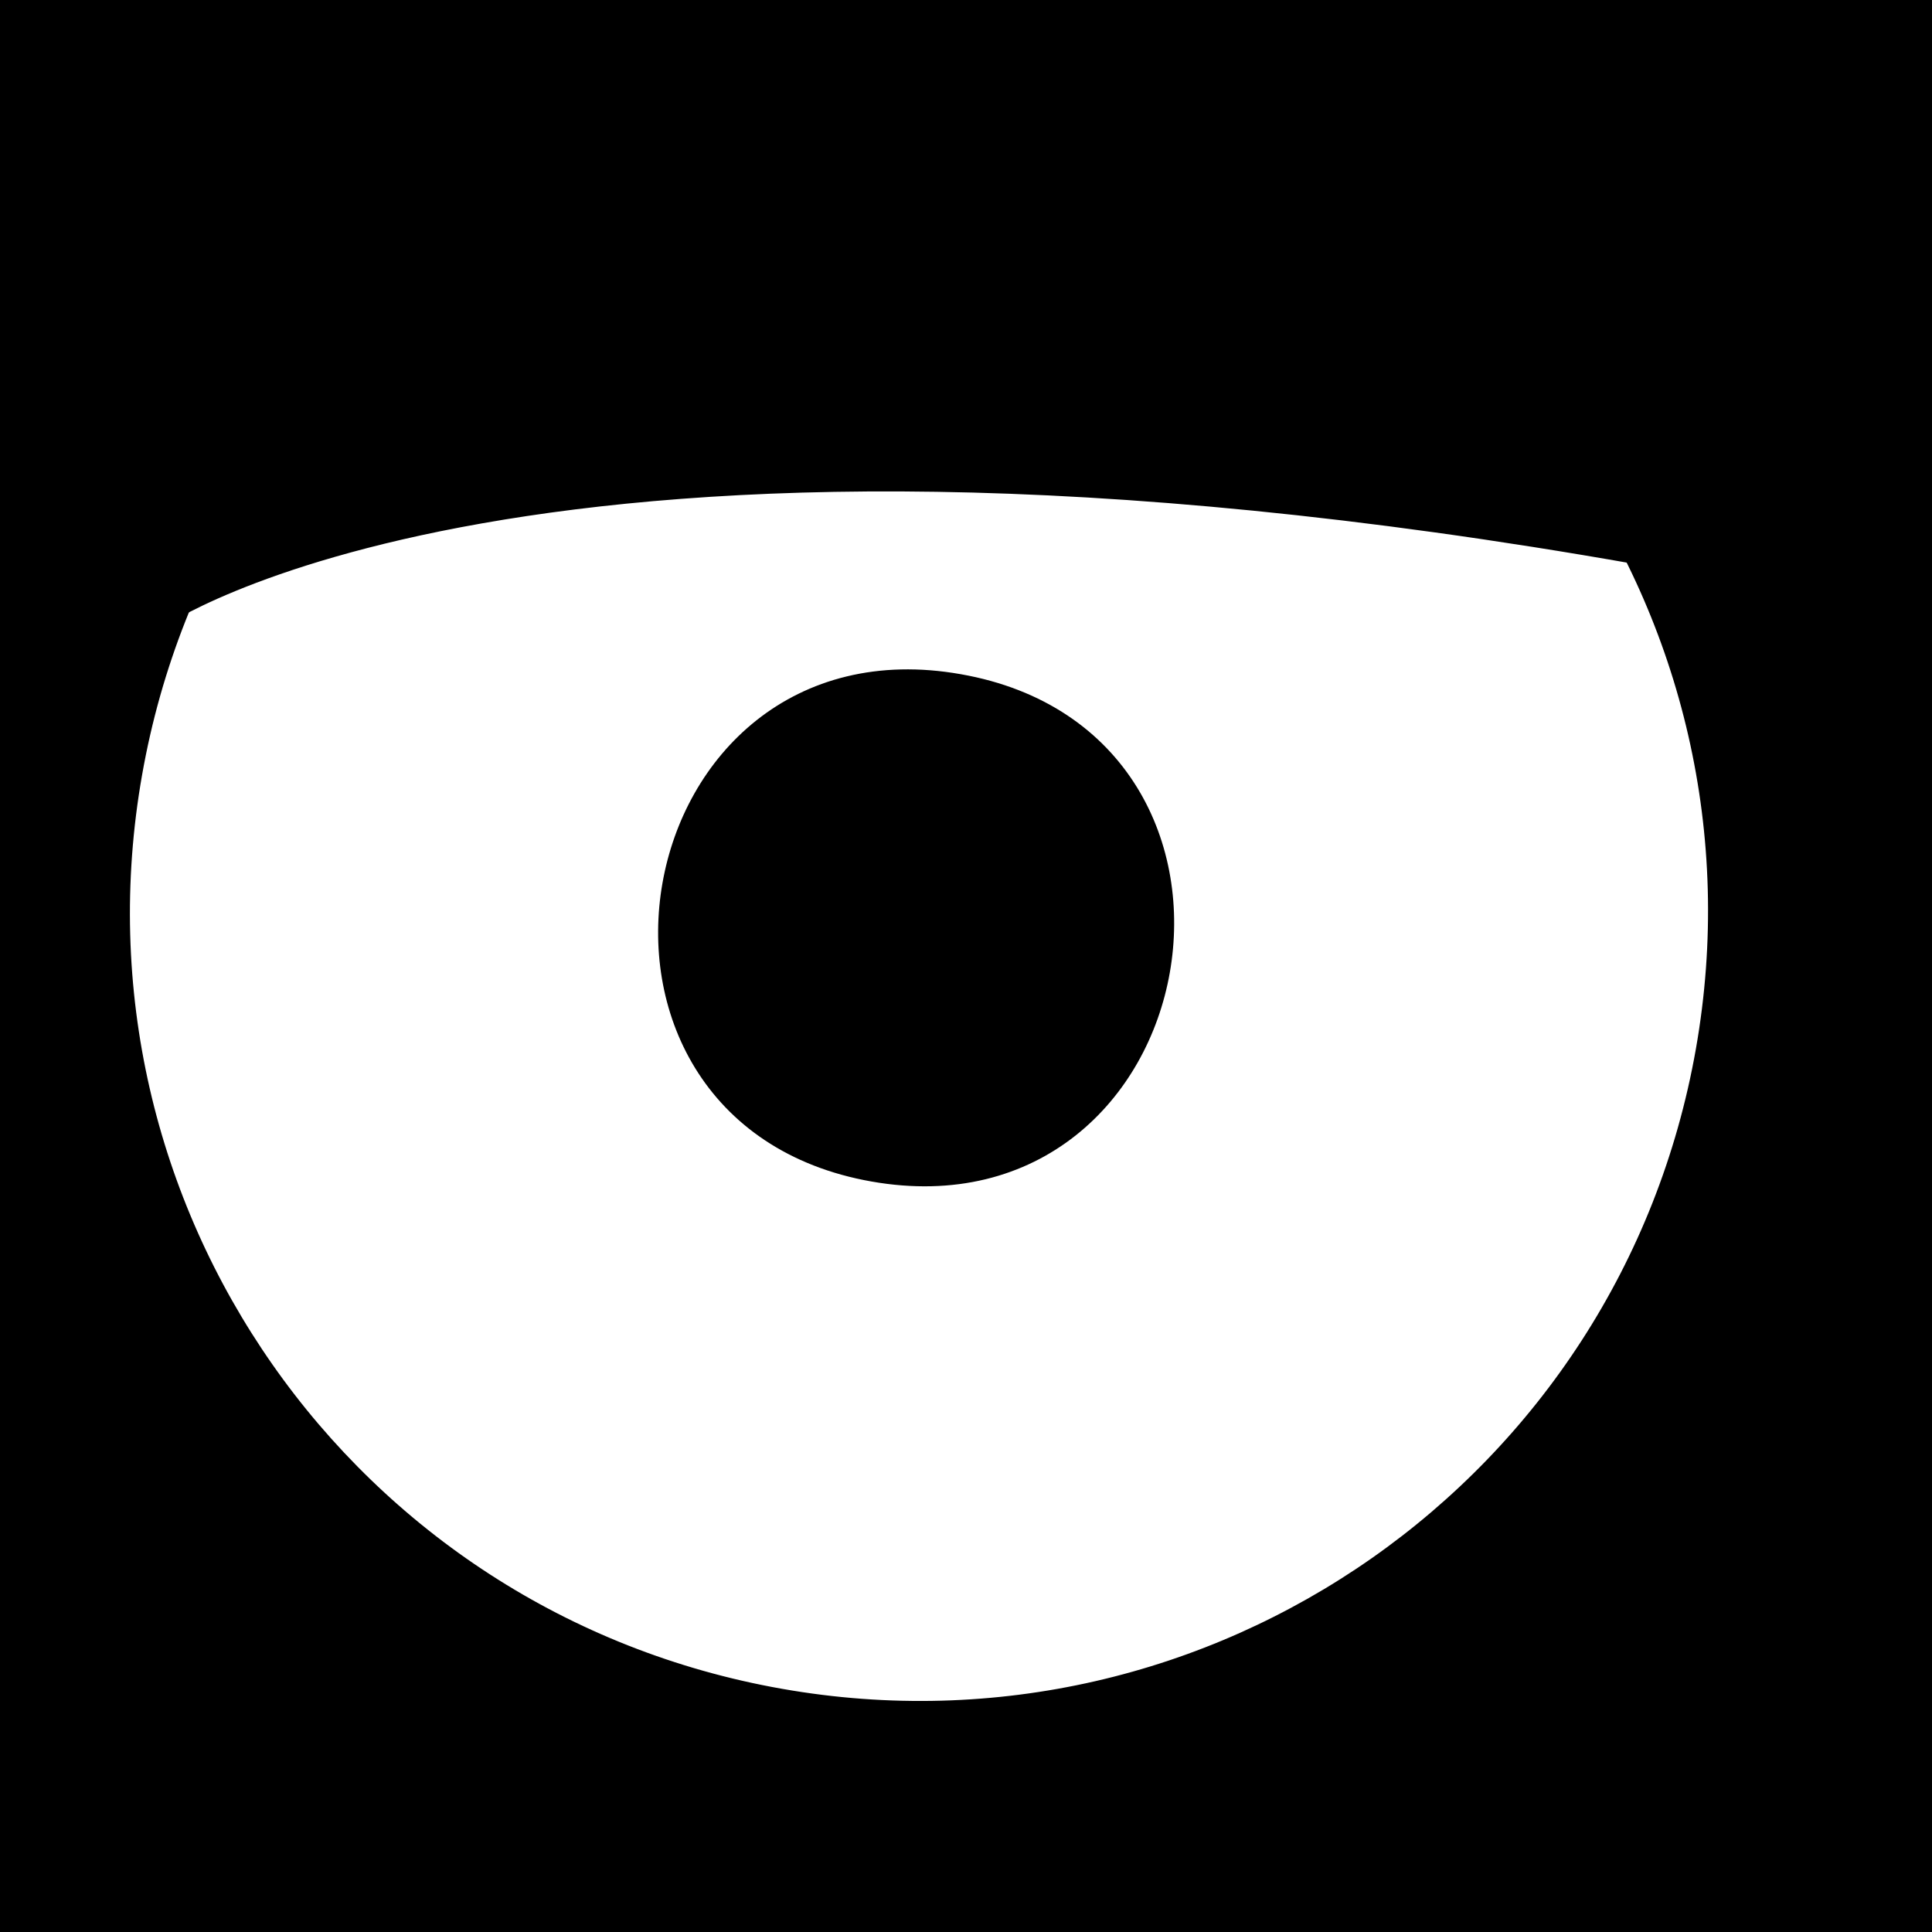
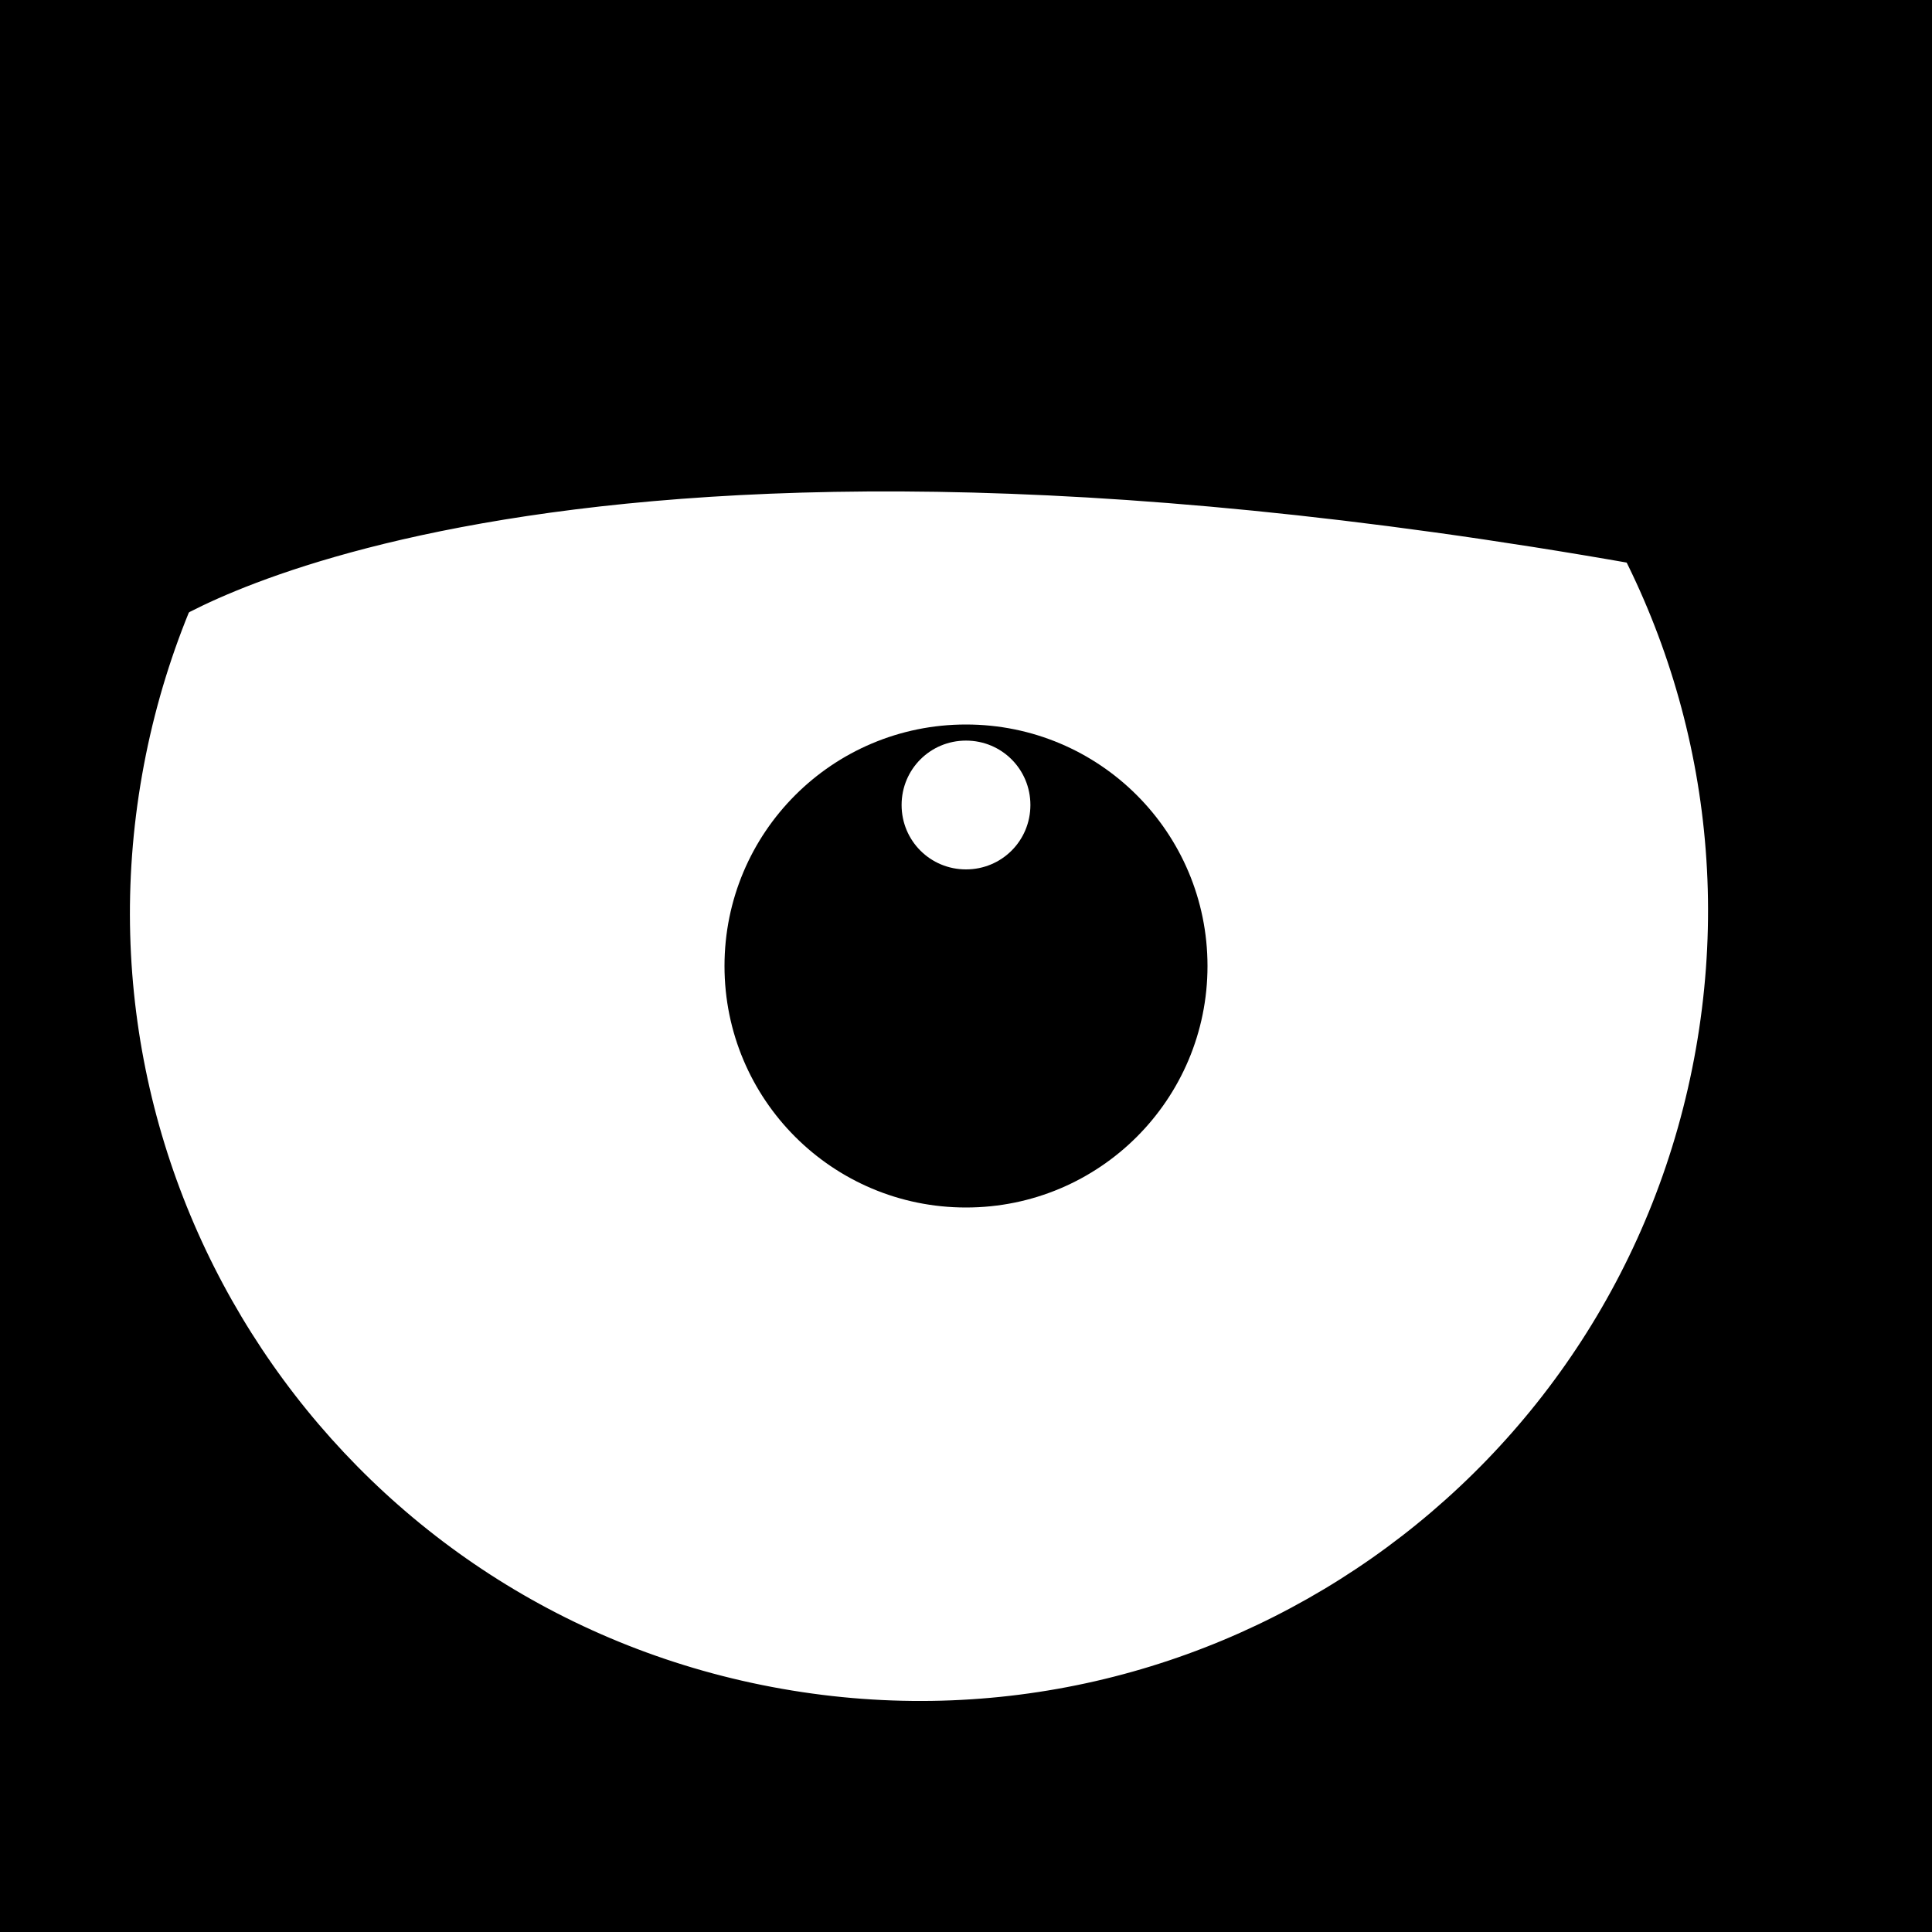
<svg xmlns="http://www.w3.org/2000/svg" viewBox="0 0 60 60" width="60" height="60">
  <g id="eyes-2">
    <path id="skin" d="M0 30L0 60L60 60L60 0L0 0L0 30Z" fill="$[skinColor]" />
    <path id="skin-tone" d="M0 30L0 60L60 60L60 0L0 0L0 30Z" mix-blend-mode="color-burn" fill="$[skinTone]" />
    <path id="white" d="M24.2 52.94C10.58 50.54 1.52 37.59 3.92 23.98C6.32 10.36 19.26 1.3 32.88 3.7C46.49 6.1 55.56 19.04 53.16 32.66C50.76 46.27 37.81 55.34 24.2 52.94Z" fill="#fff" stroke="#000" stroke-width="1" />
-     <path id="pupil" d="M29.75 21.43C19.91 19.69 17.3 34.46 27.15 36.2C37 37.94 39.6 23.16 29.75 21.43Z" fill="#000" stroke="#000" stroke-width="1" />
+     <path id="iris" d="M30 37C26.13 37 23 33.87 23 30C23 26.13 26.13 23 30 23C33.87 23 37 26.13 37 30C37 33.87 33.87 37 30 37Z" fill="#000" stroke="$[eyeColor]" stroke-width="15" />
+     <path id="pupil" d="M30 37C26.13 37 23 33.87 23 30C23 26.13 26.13 23 30 23C33.87 23 37 26.13 37 30C37 33.87 33.87 37 30 37Z" fill="#000" stroke="#000" stroke-width="1" />
+     <path id="light" d="M30 27C28.89 27 28 26.11 28 25C28 23.89 28.89 23 30 23C31.11 23 32 23.89 32 25C32 26.11 31.11 27 30 27Z" fill="#fff" />
    <path id="eyelid" d="M4.79 19.06C4.79 19.06 16.37 10.94 50.84 17.02L53.44 2.25L4.2 -6.43L4.79 19.06Z" fill="$[skinColor]" />
    <path id="eyelid-tone" d="M4.79 19.06C4.79 19.06 16.37 10.94 50.84 17.02L53.44 2.25L4.2 -6.43L4.79 19.06Z" mix-blend-mode="color-burn" fill="$[skinTone]" />
    <path id="eyelid-stroke" d="M4.79 19.06C4.79 19.06 16.37 10.94 50.84 17.02C50.84 17.02 56.83 16.75 58.57 6.9" fill="none" stroke="#000" stroke-width="1" />
  </g>
</svg>
